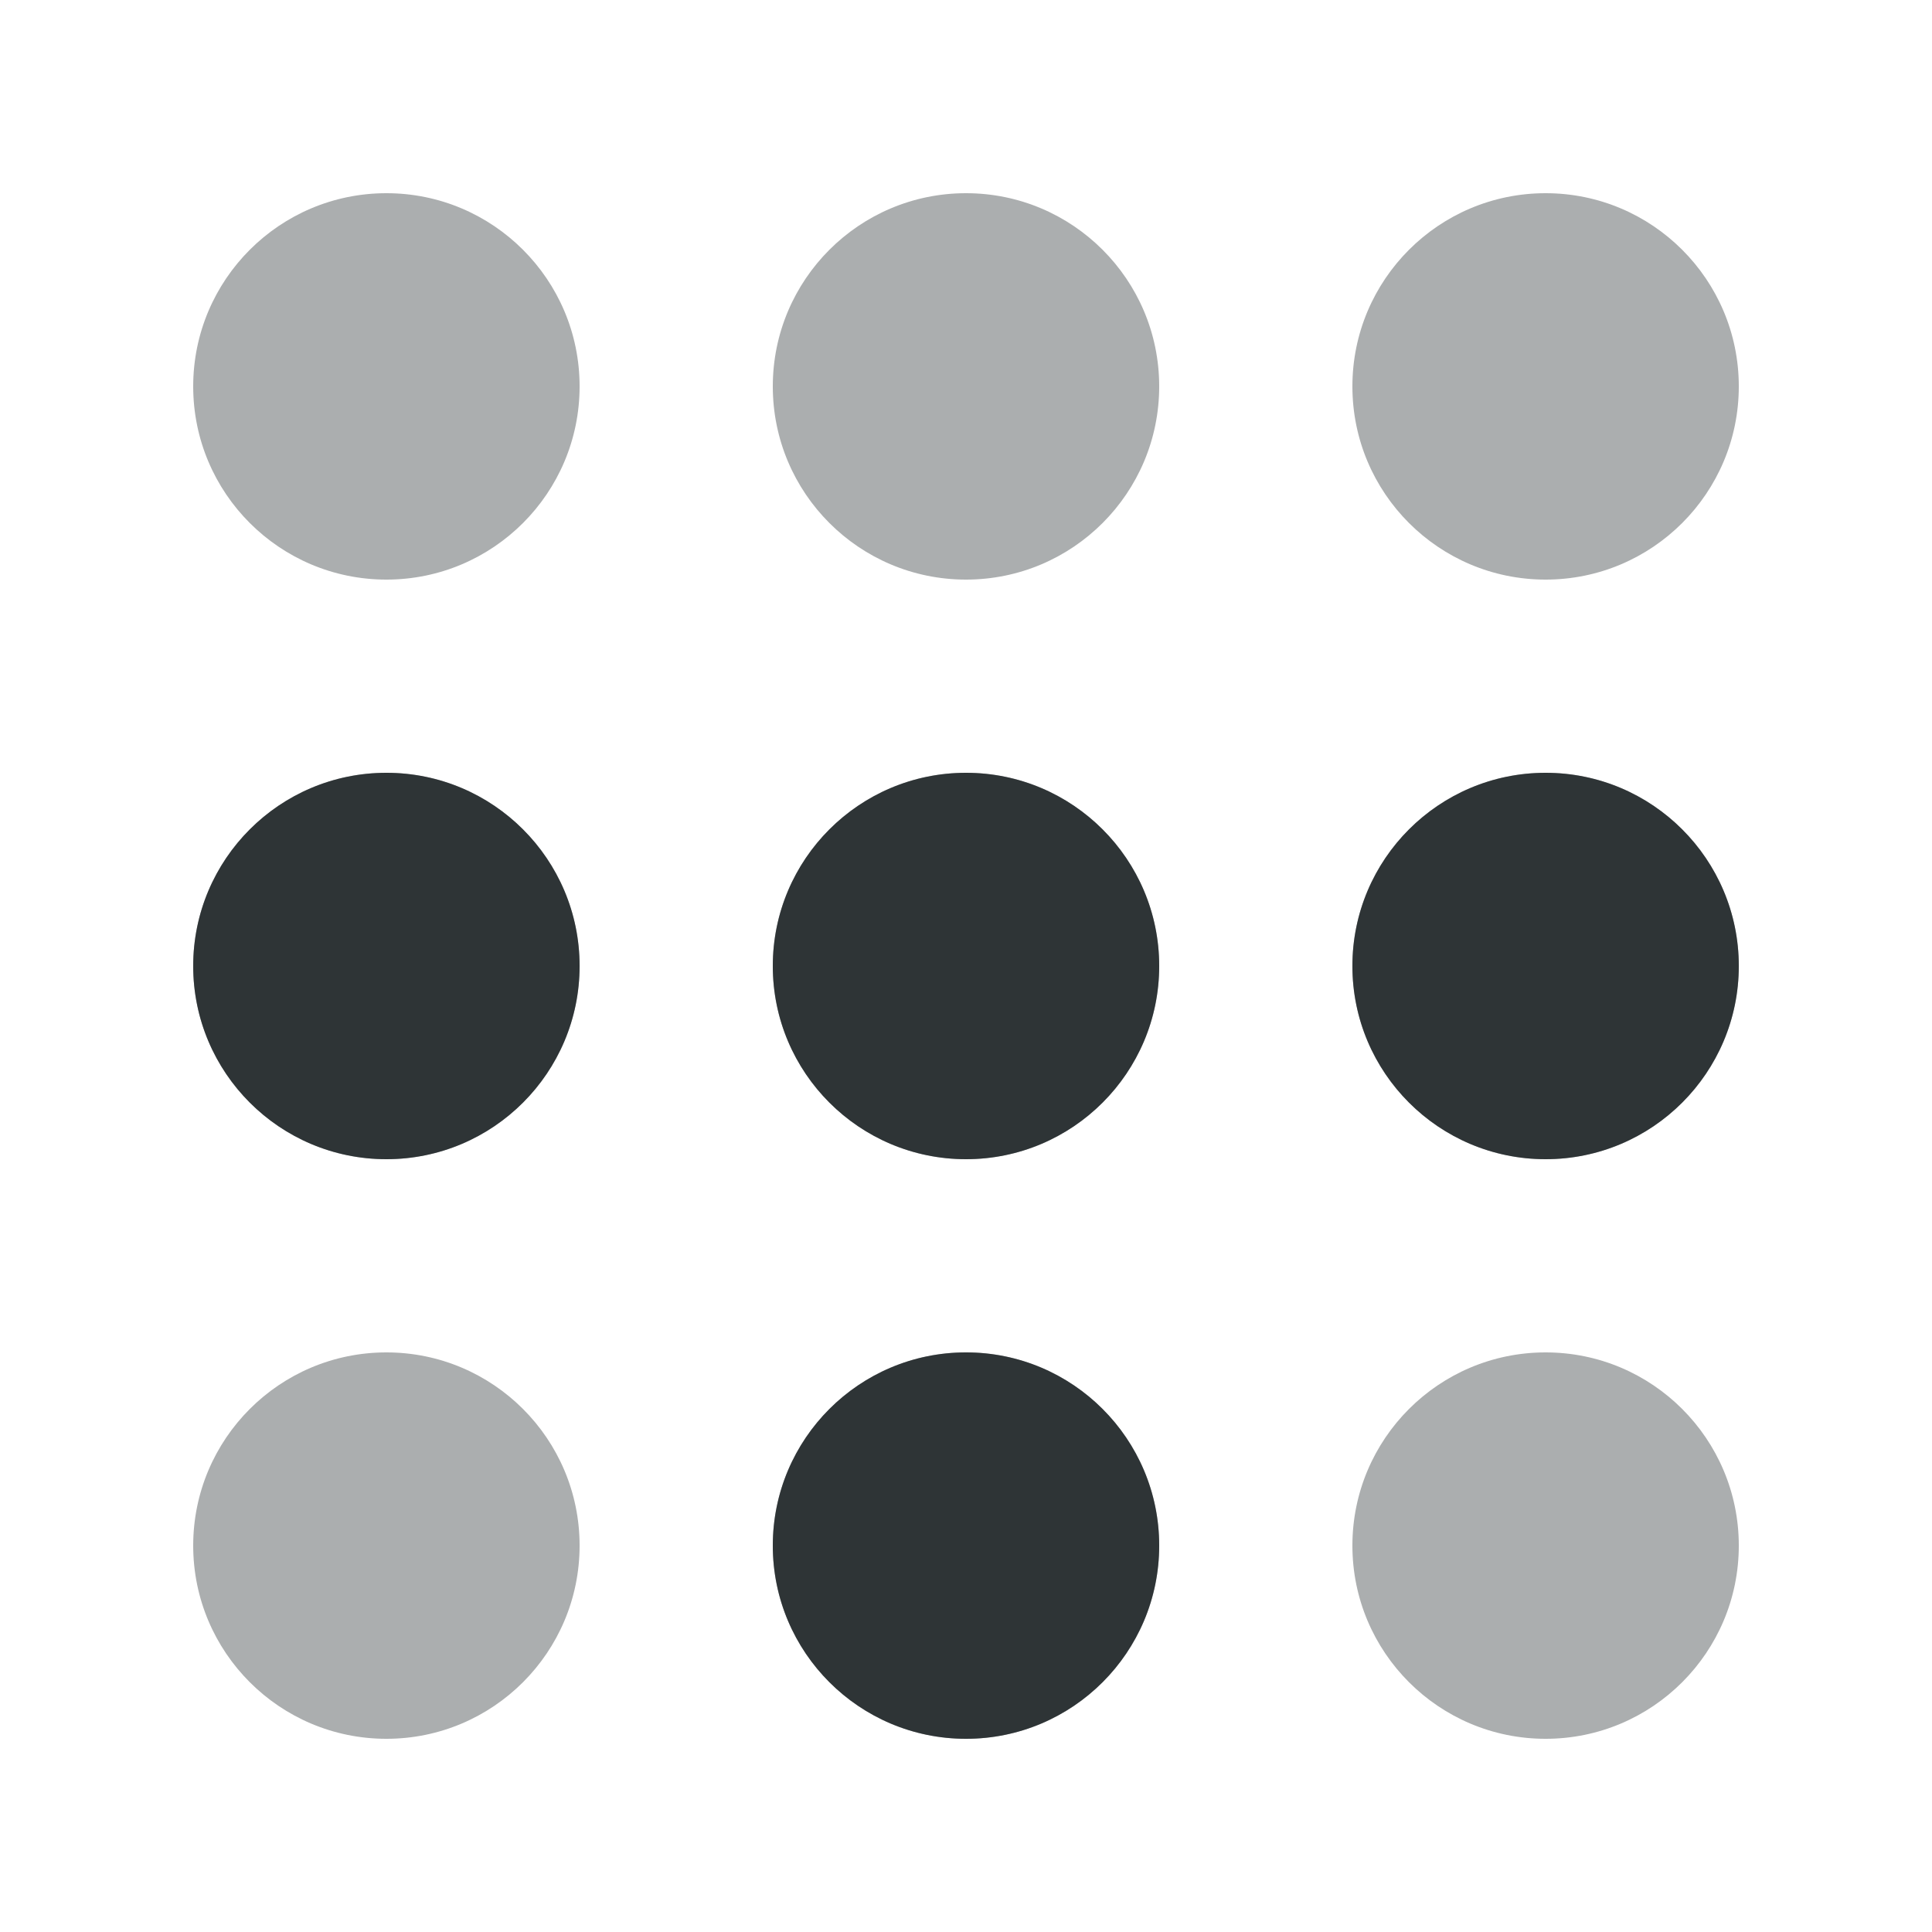
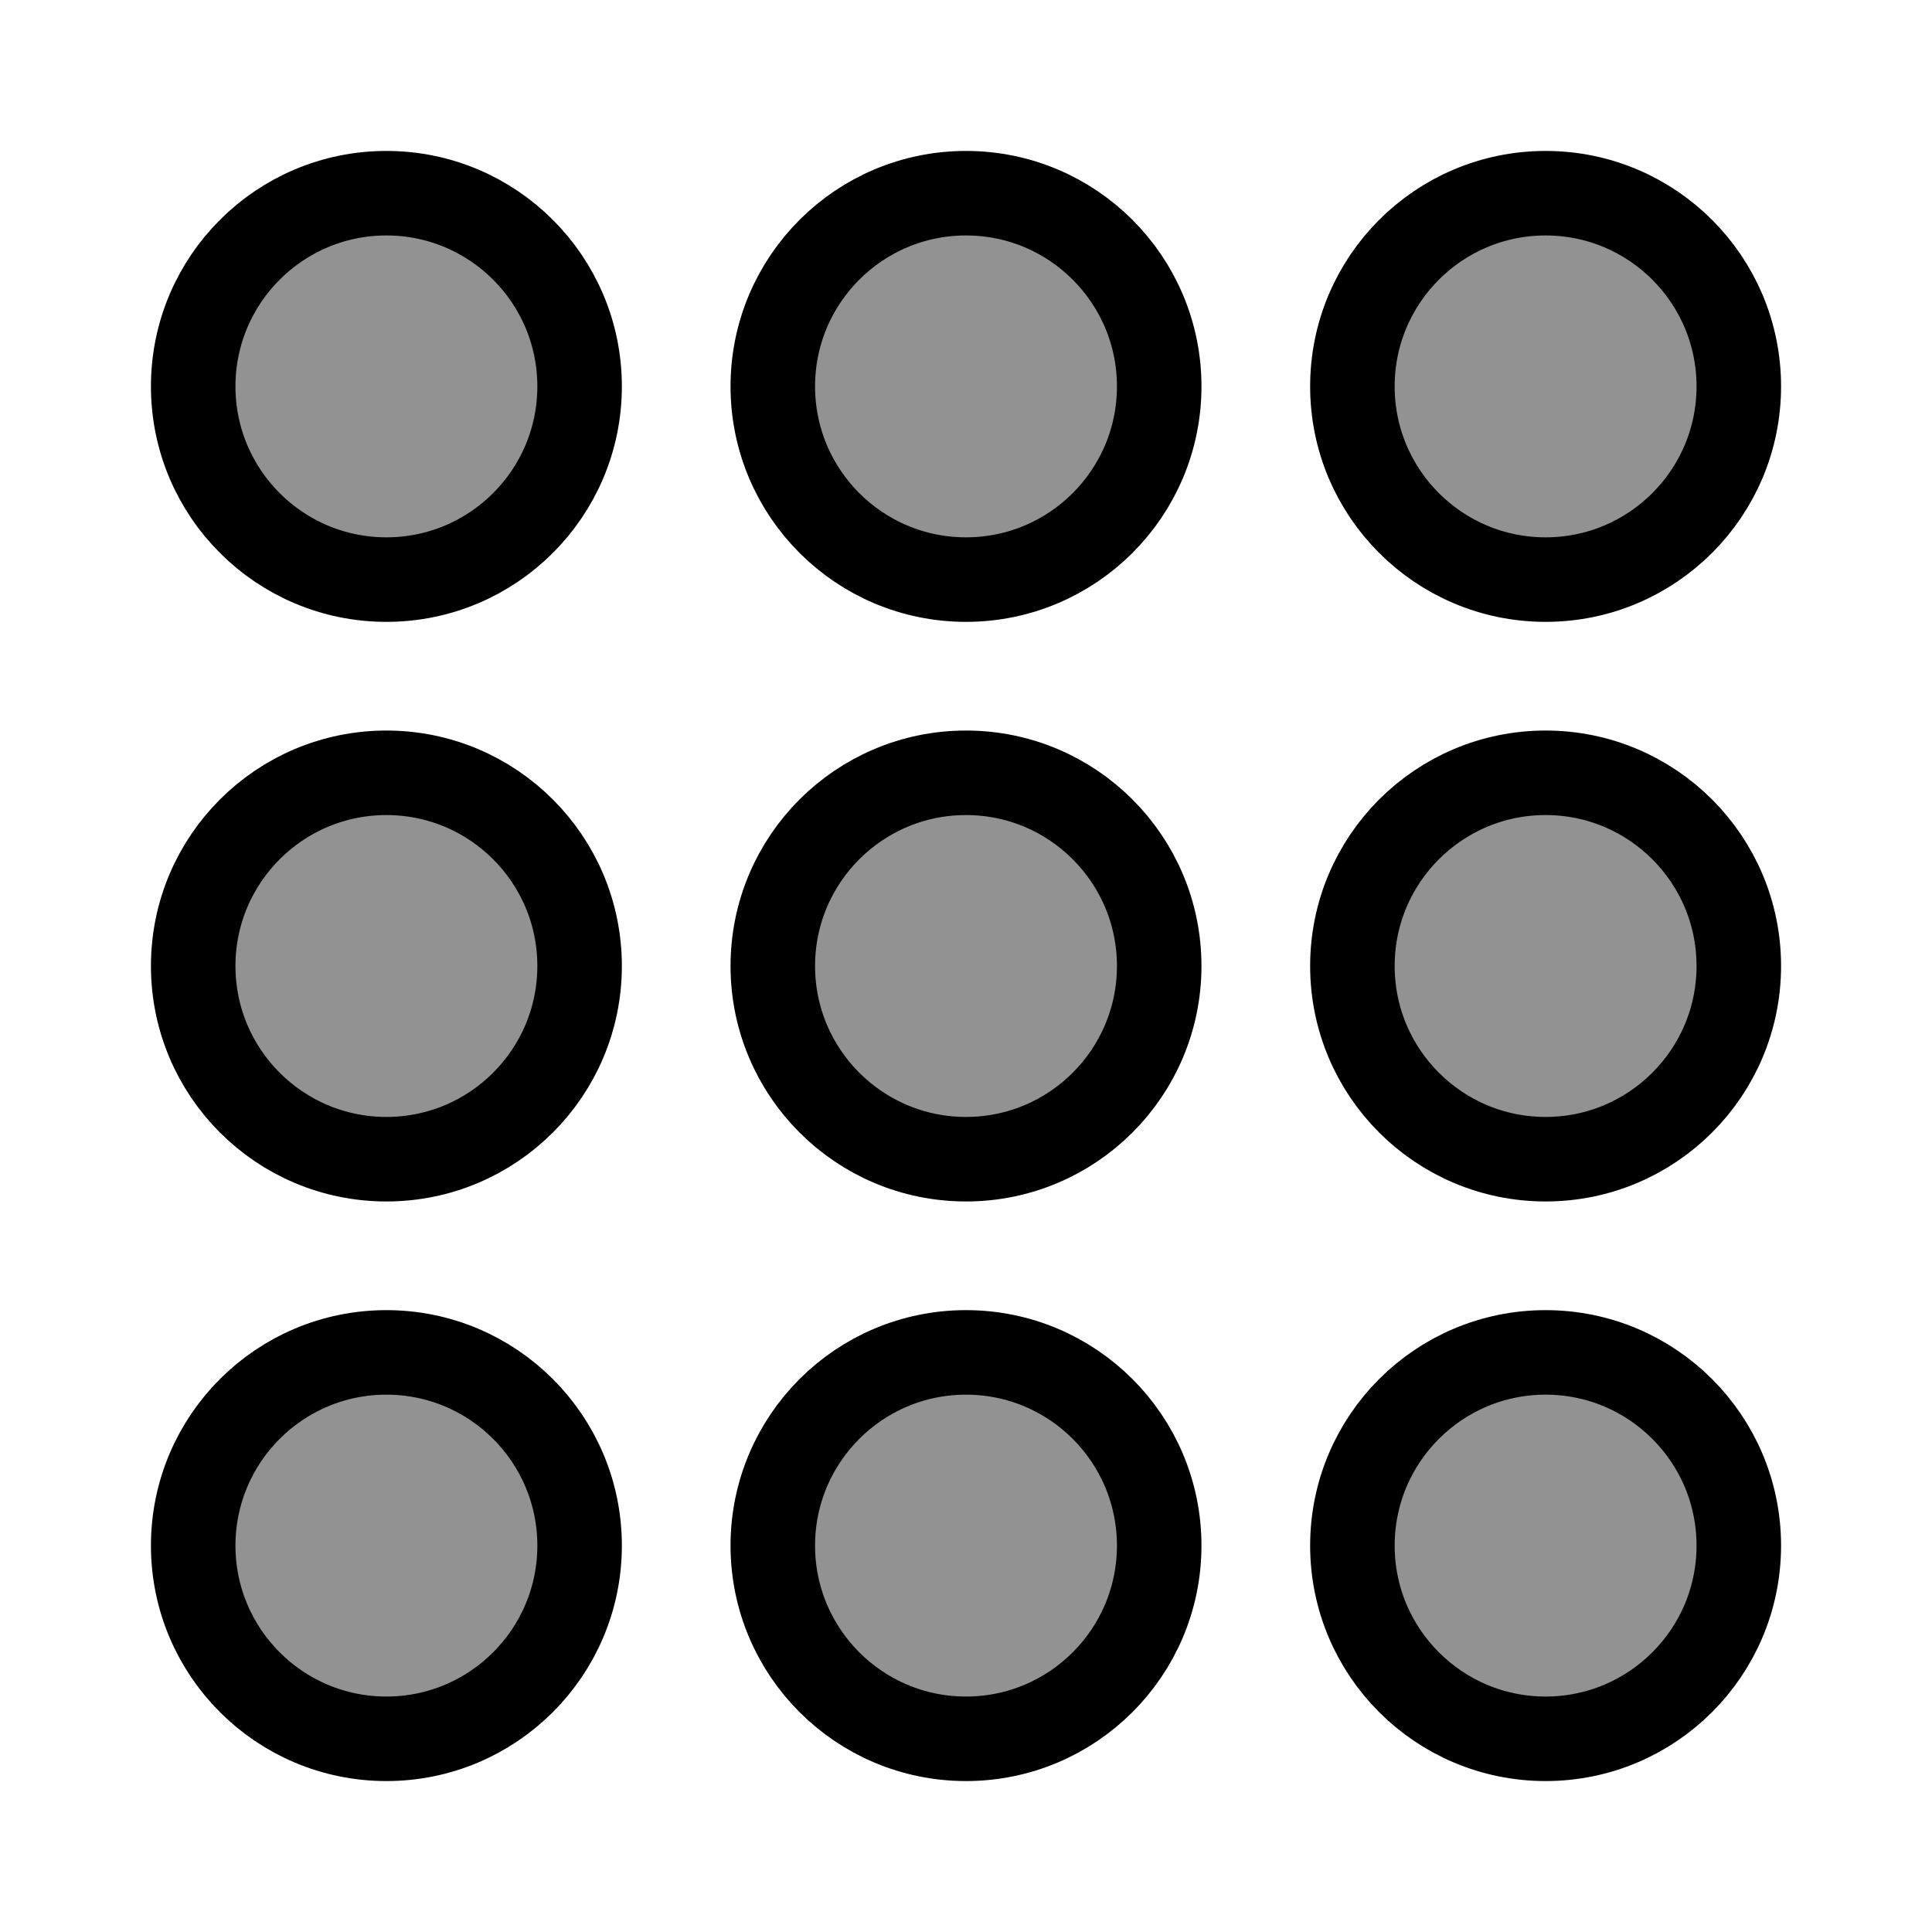
<svg xmlns="http://www.w3.org/2000/svg" width="16" height="16" viewBox="0 0 16 16">
-   <g fill="#2e3436" opacity=".4">
+   <g fill="#929292" stroke="#000" stroke-width=".7">
    <circle cx="3.2" cy="3.2" r="1.6" />
    <circle cx="8" cy="3.2" r="1.6" />
    <circle cx="12.8" cy="3.2" r="1.6" />
    <circle cx="3.2" cy="8" r="1.6" />
    <circle cx="8" cy="8" r="1.6" />
    <circle cx="12.8" cy="8" r="1.6" />
    <circle cx="3.2" cy="12.8" r="1.6" />
    <circle cx="8" cy="12.8" r="1.6" />
    <circle cx="12.8" cy="12.8" r="1.6" />
  </g>
-   <g fill="#2e3436">
-     <circle cx="3.2" cy="8" r="1.6" />
-     <circle cx="8" cy="8" r="1.6" />
-     <circle cx="12.8" cy="8" r="1.6" />
-     <circle cx="8" cy="12.8" r="1.6" />
-   </g>
</svg>
